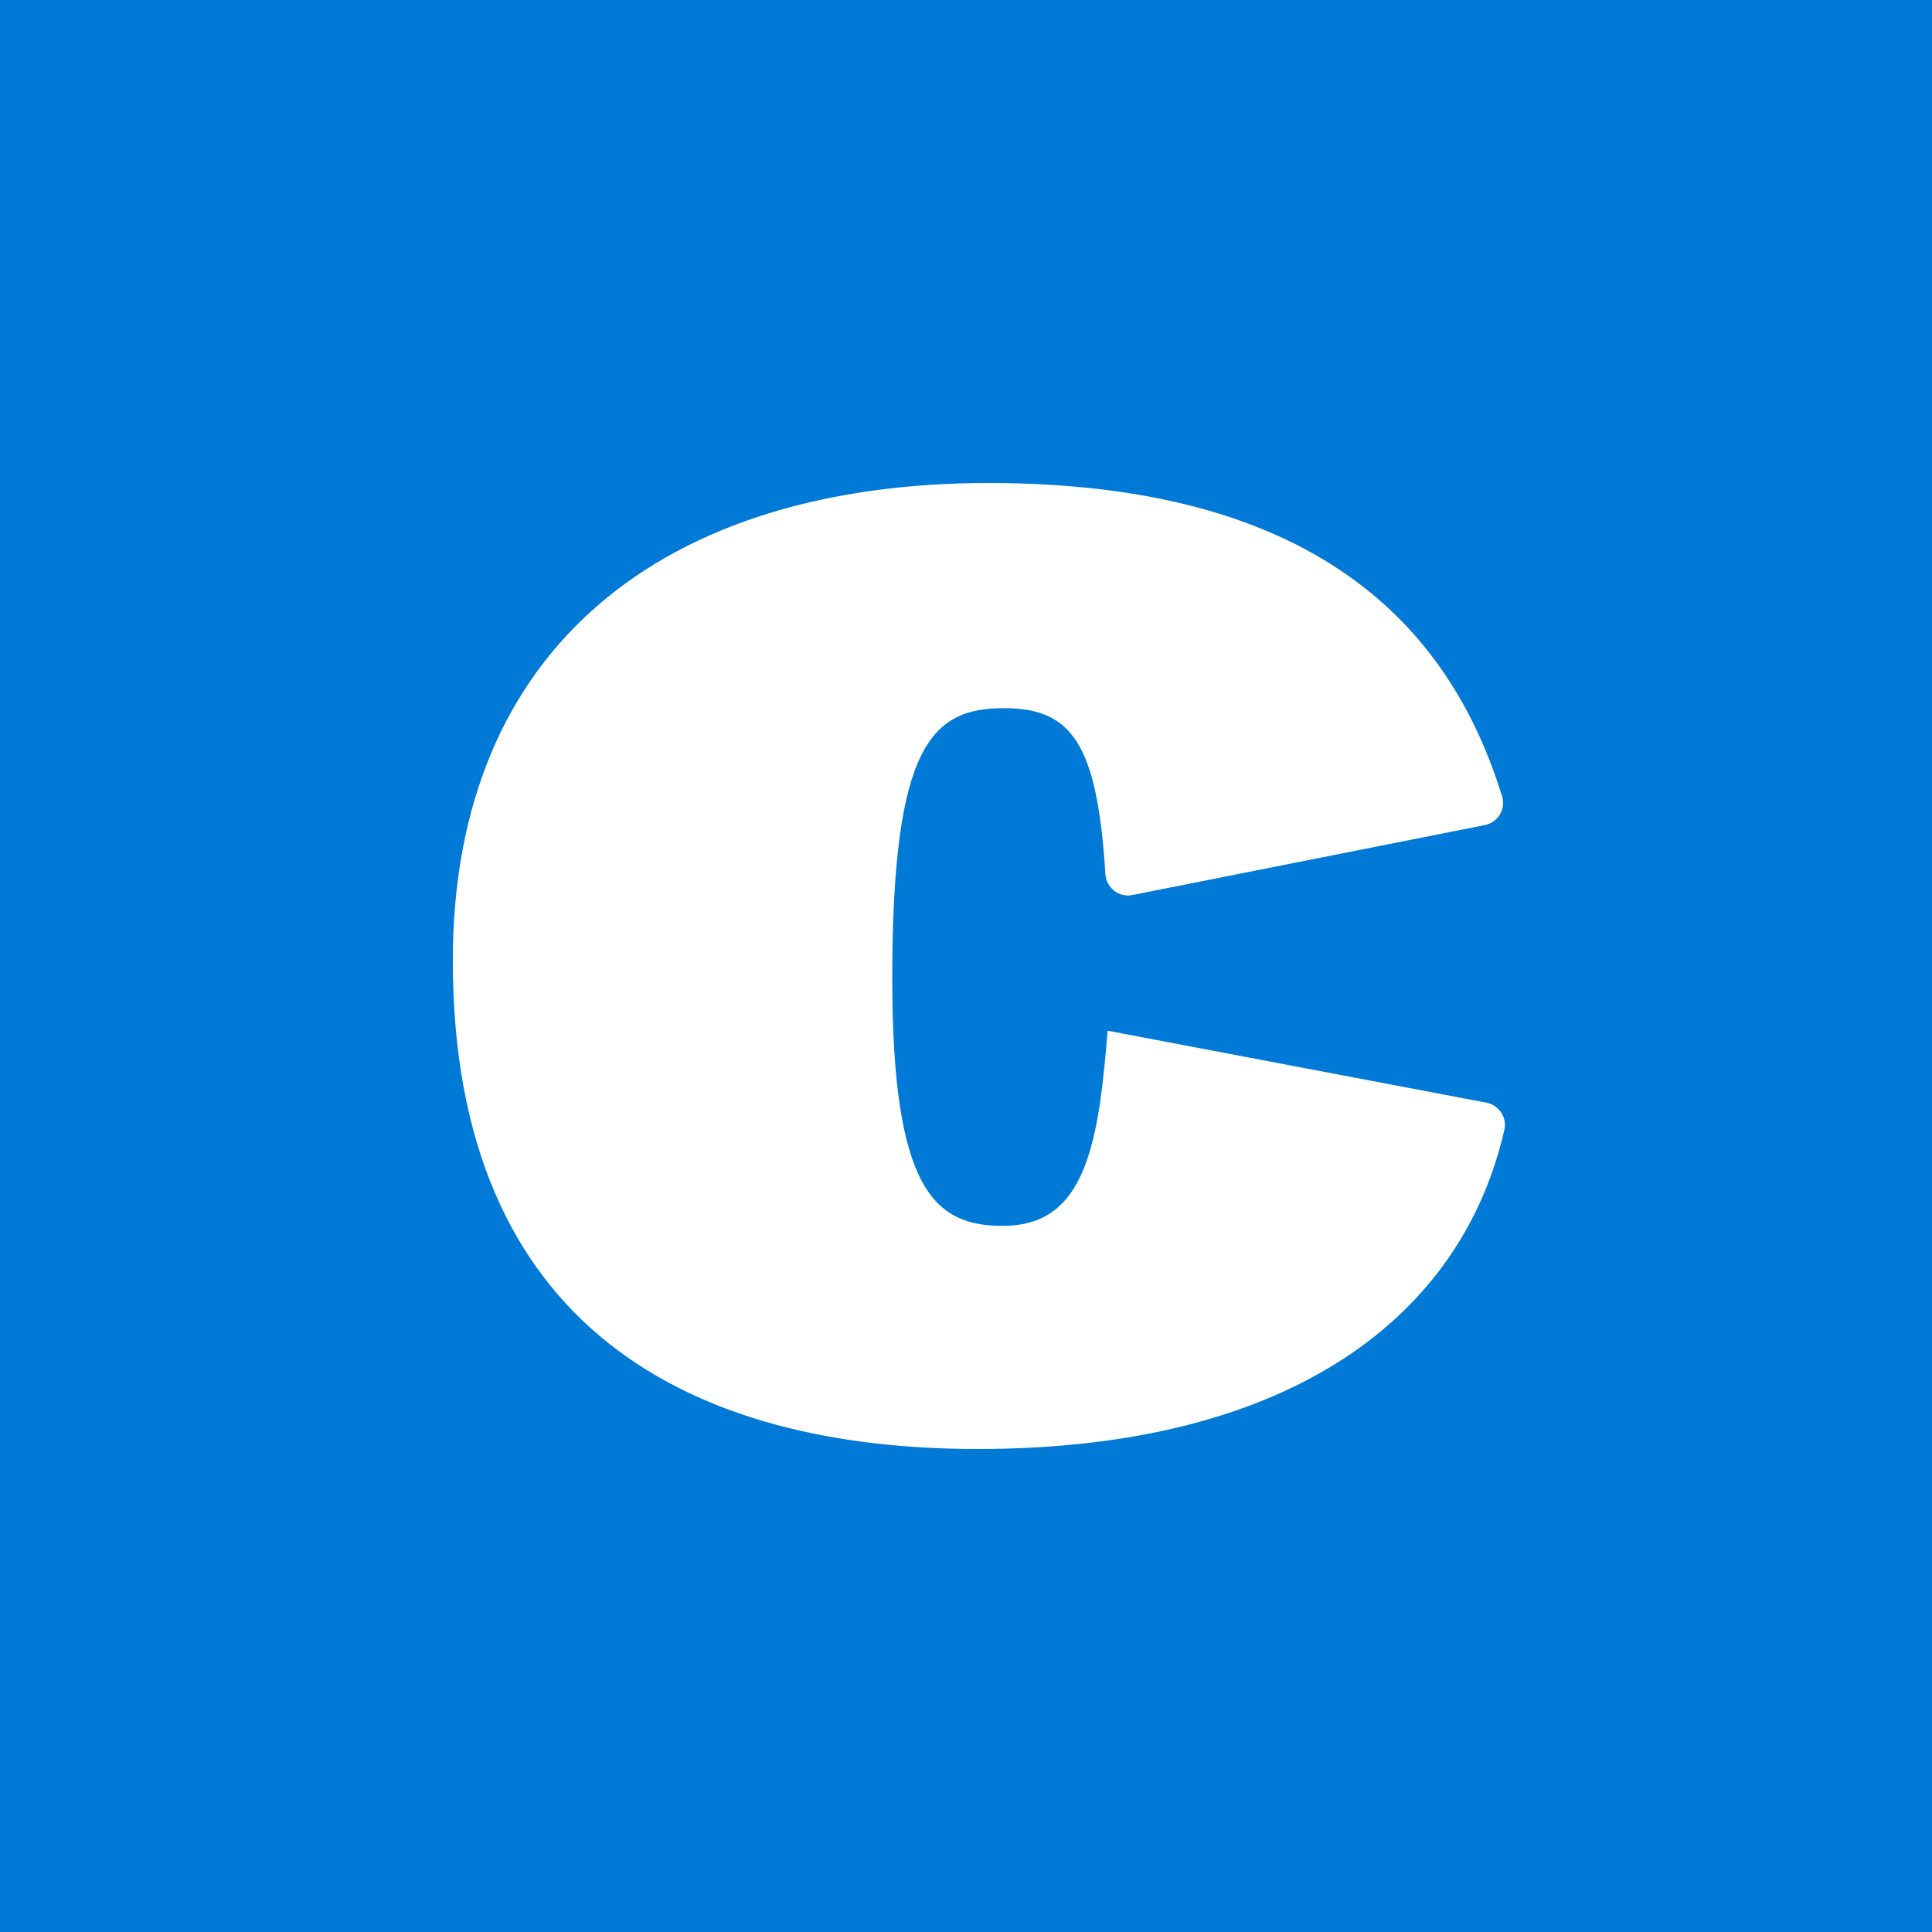
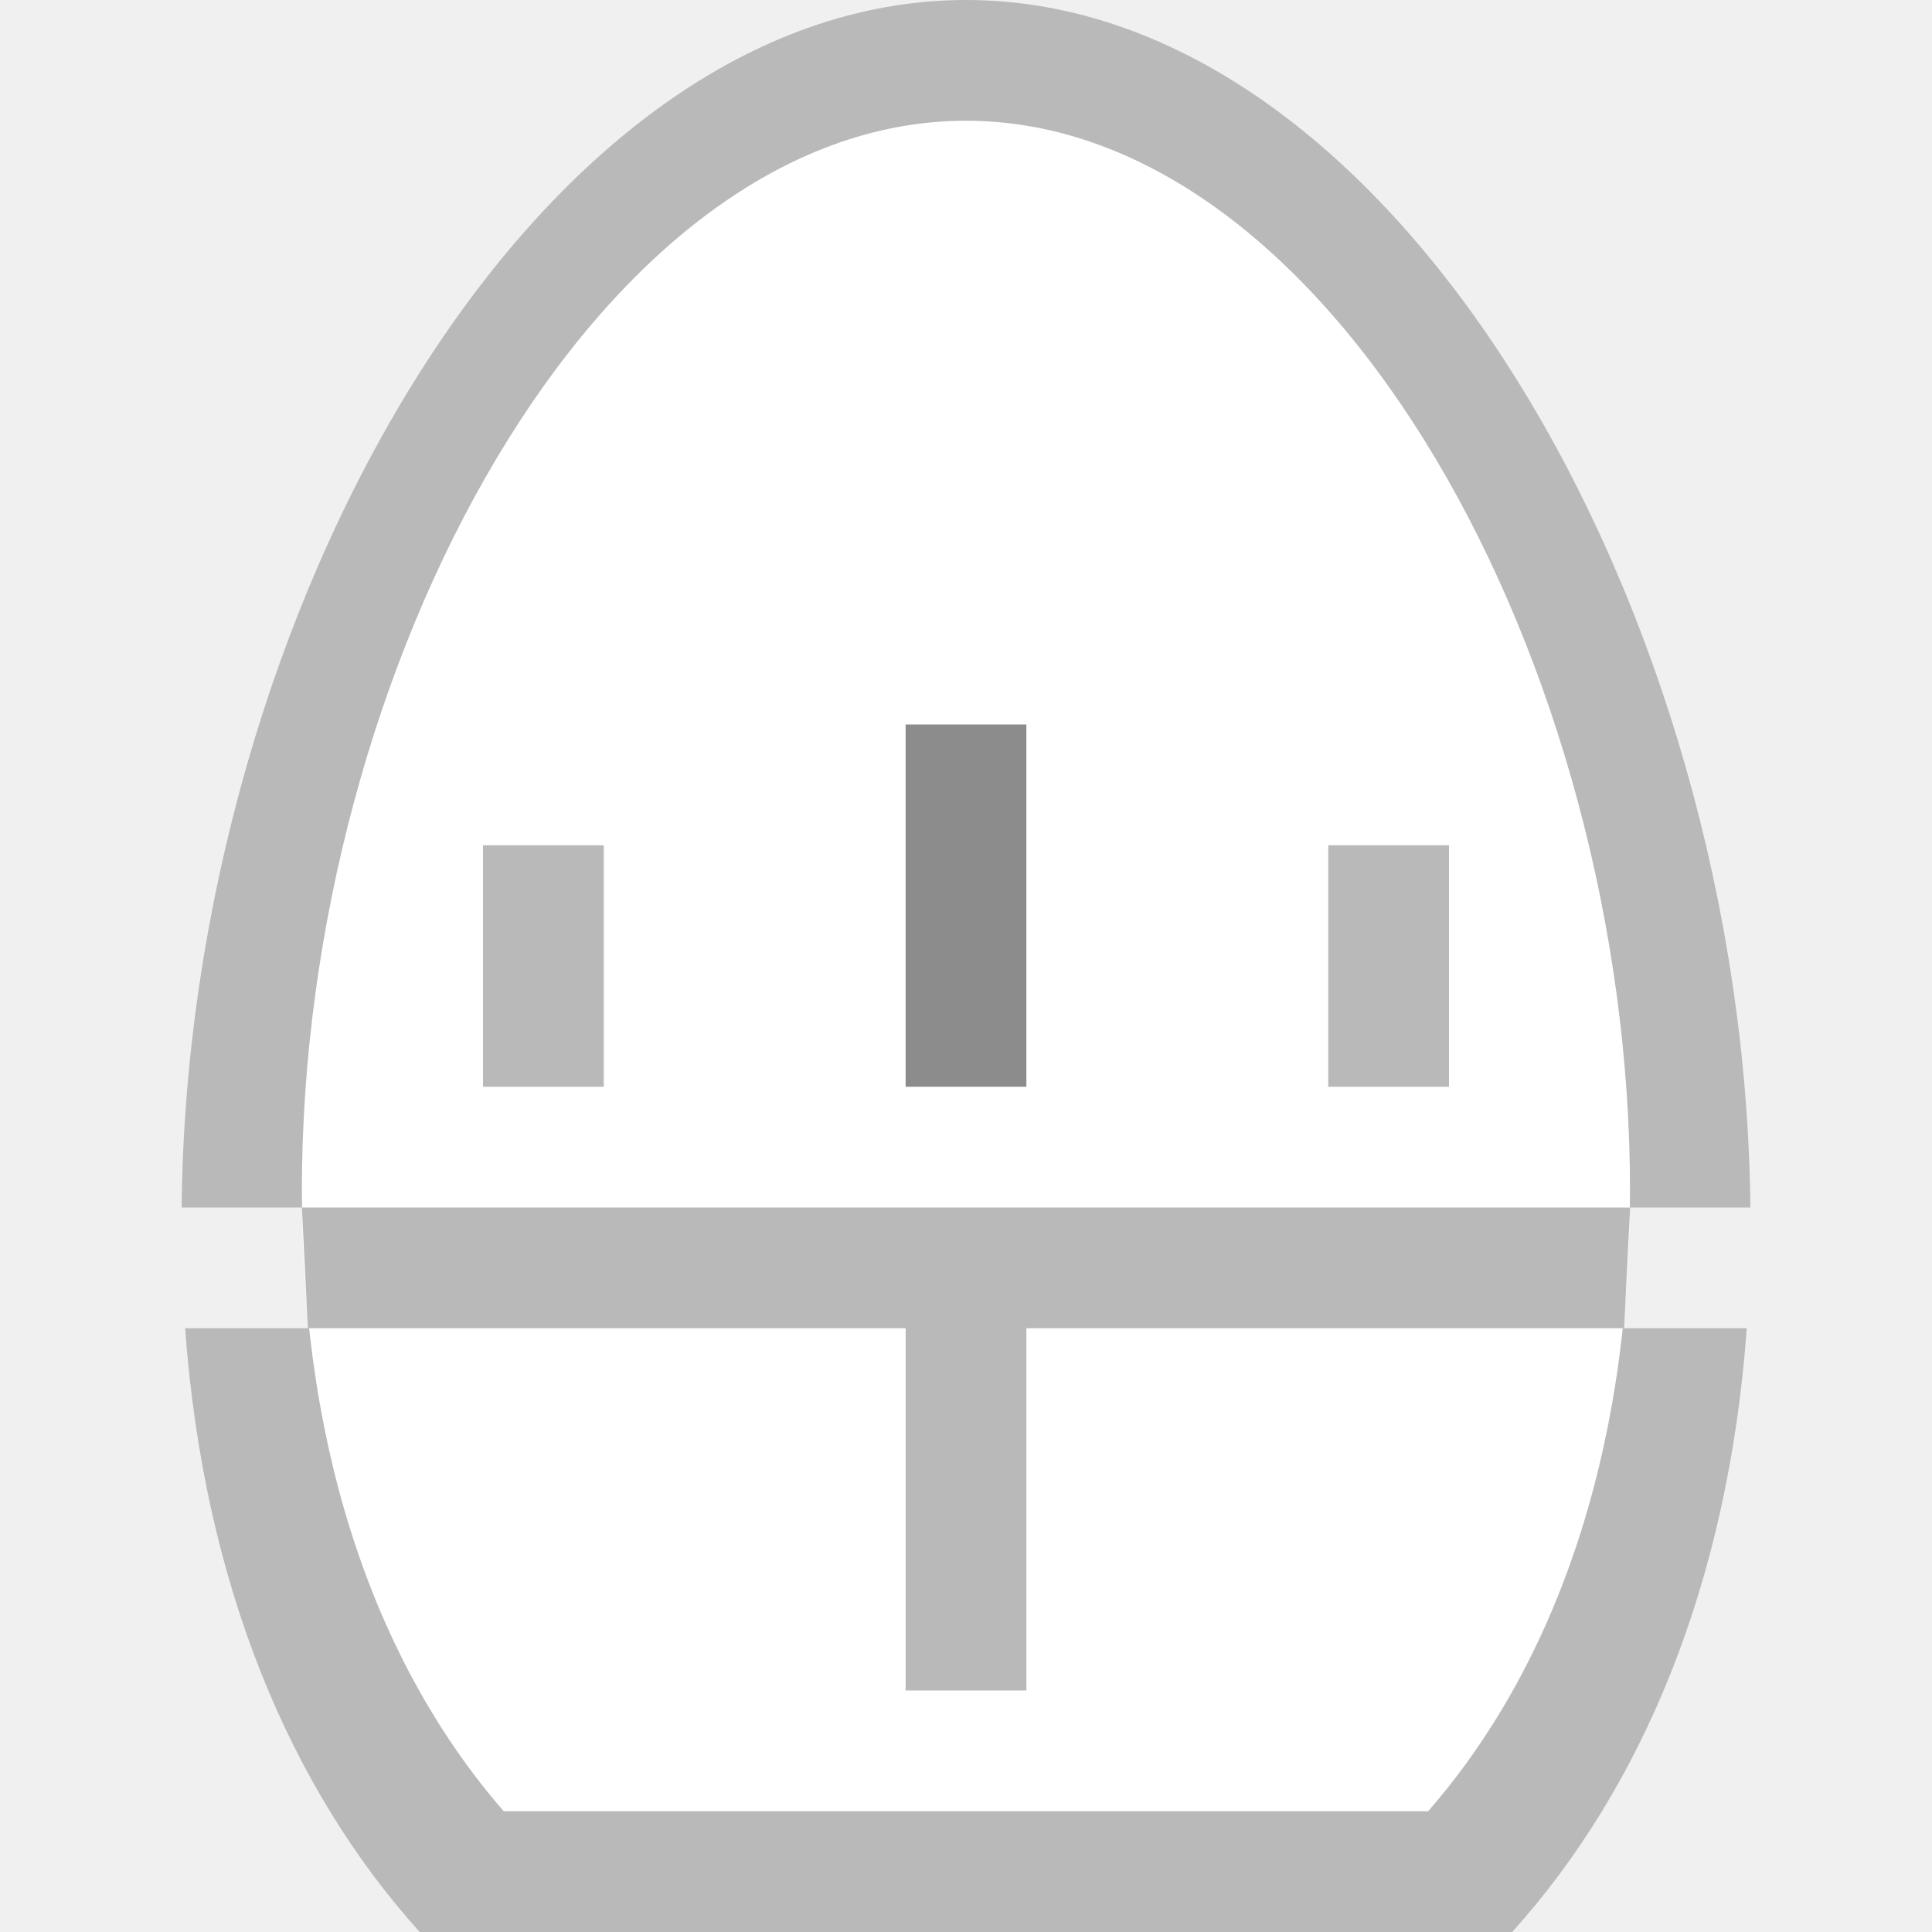
- <svg xmlns="http://www.w3.org/2000/svg" width="64px" height="64px" viewBox="0 0 64 64" version="1.1">
-   <g id="icon" stroke="none" stroke-width="1" fill="none" fill-rule="evenodd">
-     <rect id="rect" fill="#007AD6" fill-rule="nonzero" x="0" y="0" width="64" height="64" />
-     <path d="M49.237,36.527 L36.691,34.143 C36.629,34.992 36.529,35.888 36.459,36.389 C36.07,39.192 35.233,40.608 33.218,40.608 C30.989,40.608 29.557,39.46 29.557,32.422 C29.557,24.722 30.846,23.459 33.251,23.459 C35.489,23.459 36.346,24.606 36.617,28.952 C36.645,29.405 37.061,29.739 37.505,29.65 L49.186,27.332 C49.615,27.247 49.89,26.809 49.761,26.39 C47.988,20.618 43.454,16 32.743,16 C22.039,16 15,21.412 15,31.821 C15,44.03 22.939,48 32.381,48 C42.835,48 48.447,43.549 49.836,37.416 C49.928,37.01 49.647,36.605 49.237,36.527" id="path" fill="#FFFFFF" fill-rule="nonzero" />
-   </g>
+ <svg xmlns="http://www.w3.org/2000/svg" viewBox="0 0 16 16">
+   <path fill="#B9B9B9" d="M8 0C4.44 0 1.552 5.068 1.504 10h12.992C14.448 5.068 11.56 0 8 0zM1.533 11c.155 2.12.87 3.811 1.943 5h9.047c1.073-1.189 1.789-2.88 1.943-5H1.533z" />
+   <path fill="#FFF" d="M8 1C4.962 1 2.5 5.51 2.5 9.859c0 2.217.643 3.96 1.672 5.141h7.655c1.03-1.18 1.672-2.924 1.672-5.141C13.5 5.51 11.038 1 8 1z" />
+   <path fill="#B9B9B9" d="M2.5 10h11l-.05 1H2.55l-.05-1z" />
+   <path fill="#8C8C8C" d="M7.5 6h1v3h-1V6z" />
+   <path fill="#B9B9B9" d="M4 7h1v2H4V7zM11 7h1v2h-1V7z" />
+   <path fill="#B9B9B9" d="M7.5 10.5h1V14h-1v-3.5z" />
</svg>
